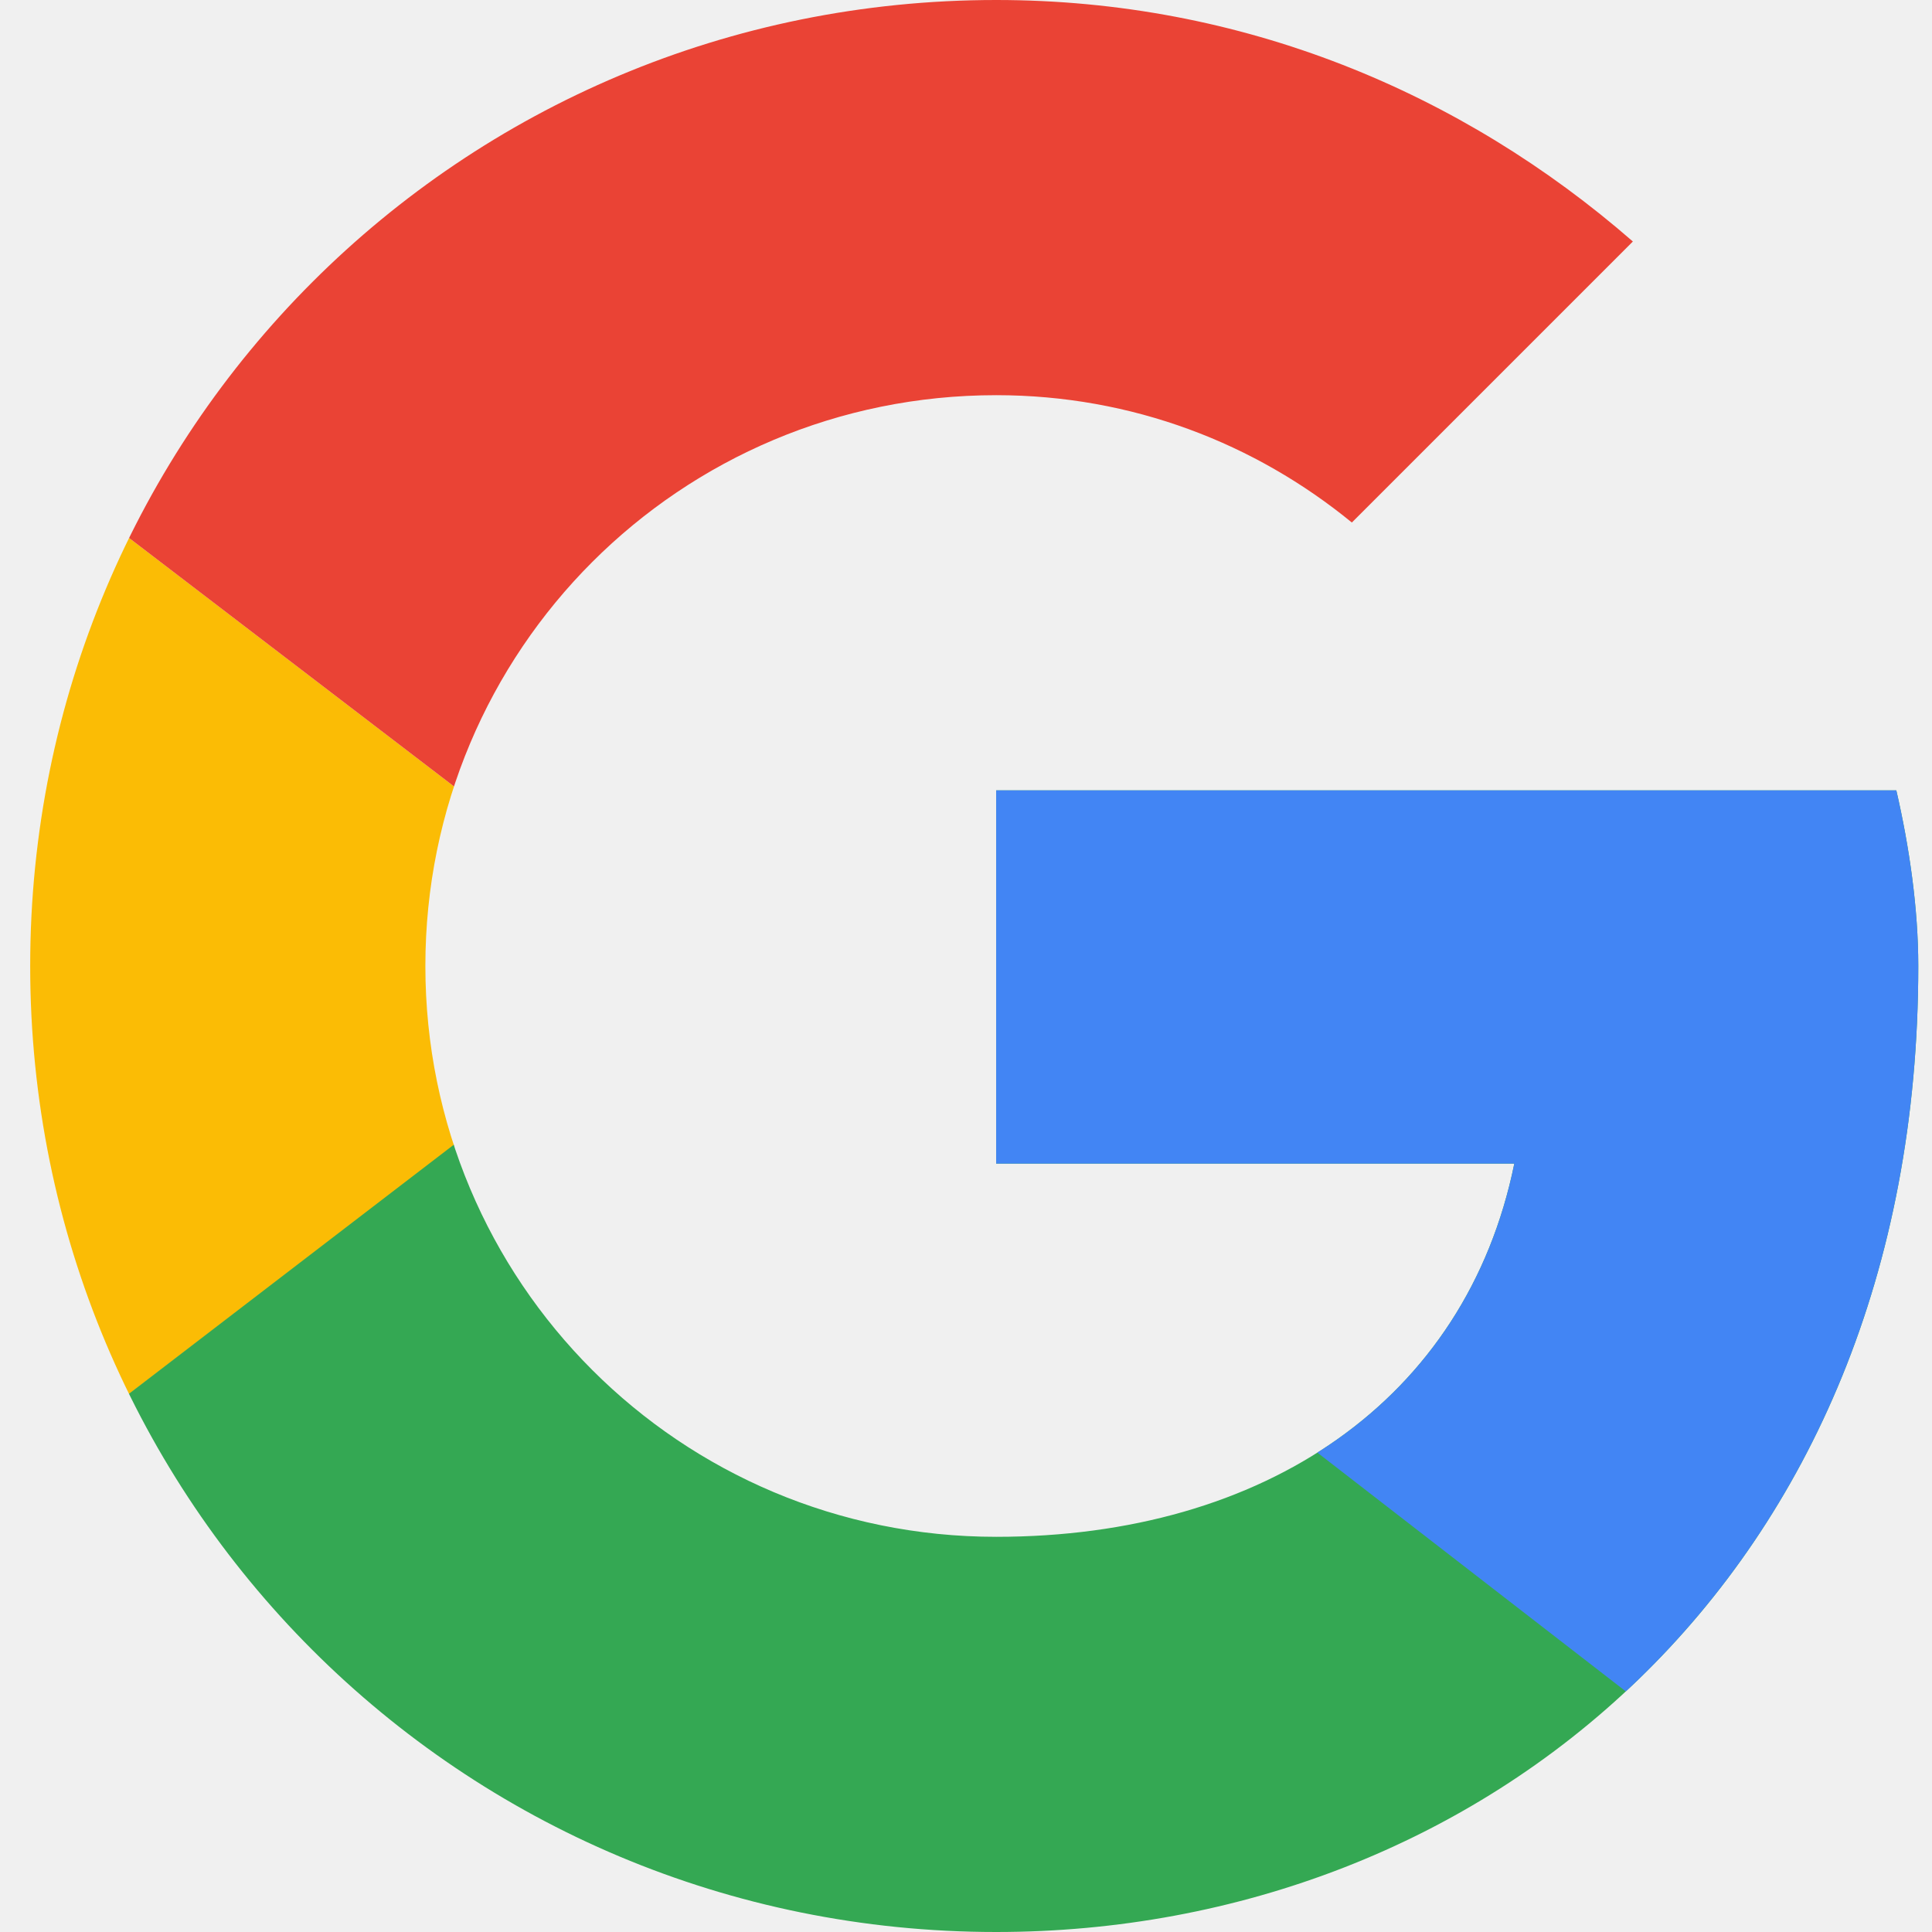
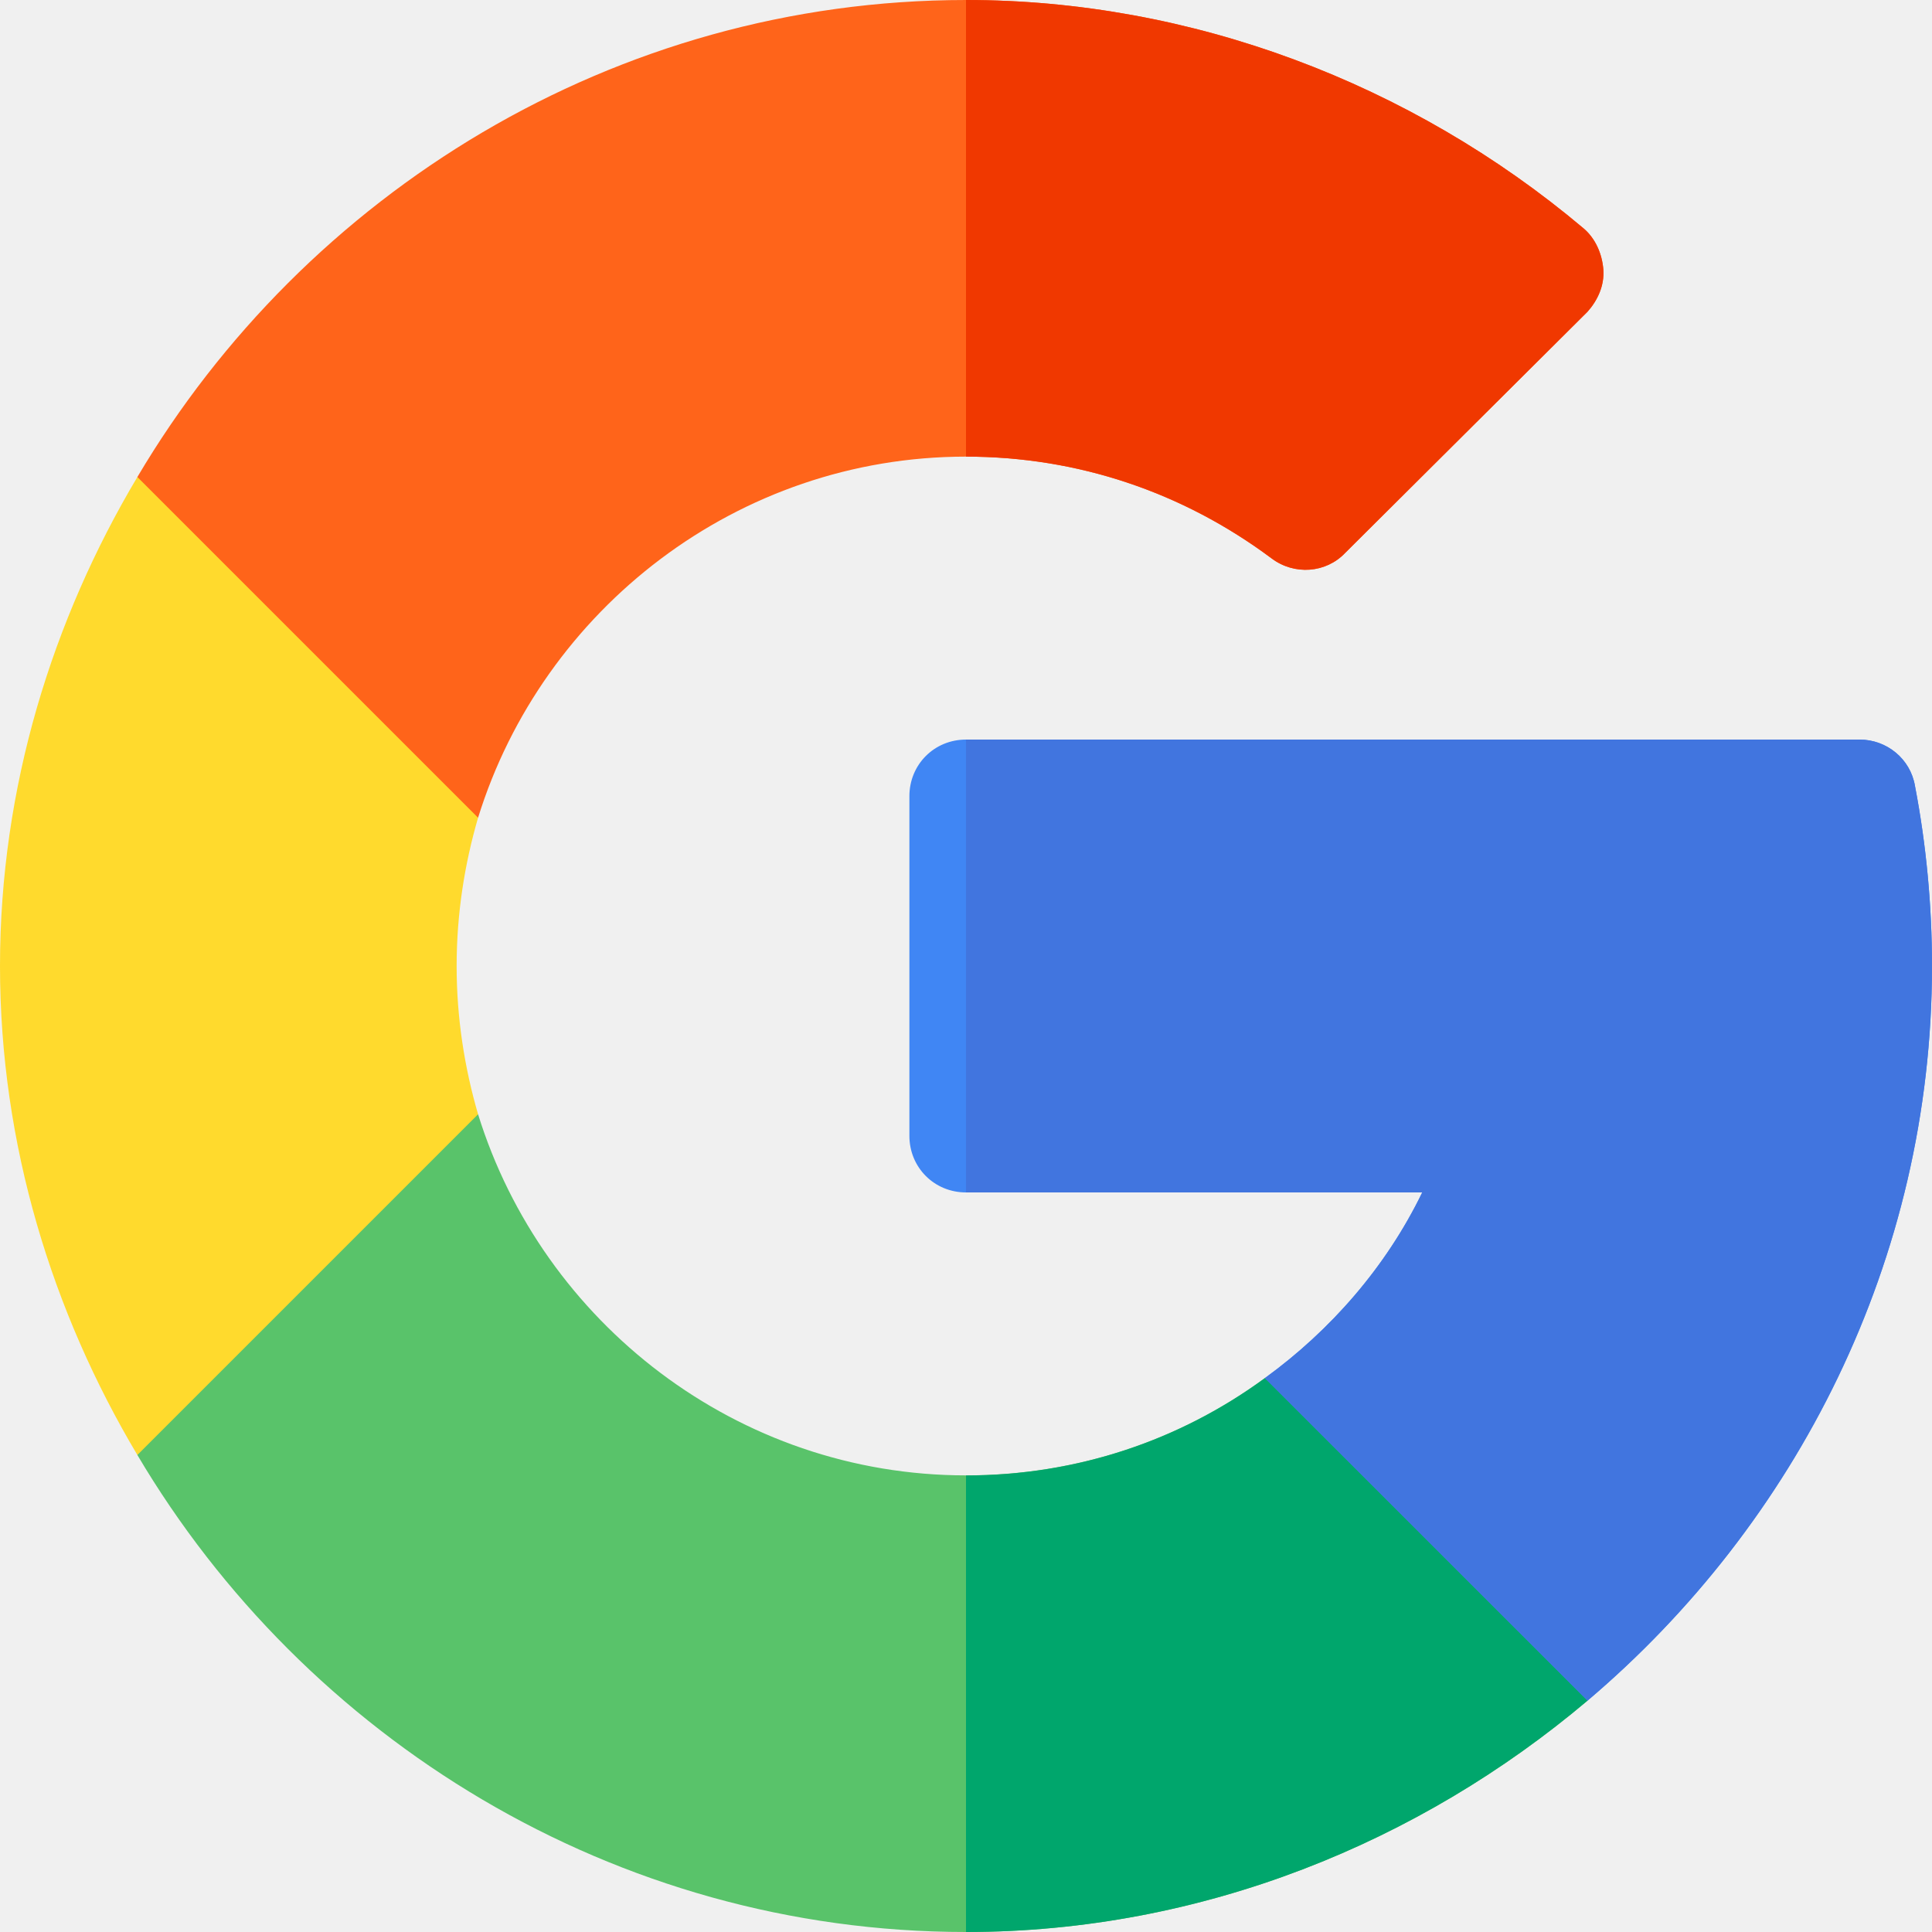
- <svg xmlns="http://www.w3.org/2000/svg" xmlns:xlink="http://www.w3.org/1999/xlink" viewBox="0 0 32 32" width="64" height="64">
+ <svg xmlns="http://www.w3.org/2000/svg" width="20" height="20" viewBox="0 0 20 20" fill="none">
+   <g clip-path="url(#clip0_2_2044)">
+     <path d="M16.434 17.605C14.699 19.07 12.449 20 10 20C6.355 20 3.156 17.992 1.422 15.062L2.071 12.069L4.949 11.535C5.617 13.691 7.633 15.273 10 15.273C11.148 15.273 12.215 14.91 13.094 14.266L15.859 14.688L16.434 17.605Z" fill="#59C36A" />
+     <path d="M16.434 17.605L15.859 14.688L13.094 14.266C12.215 14.91 11.148 15.274 10 15.274V20C12.449 20 14.699 19.07 16.434 17.605Z" fill="#00A66C" />
+     <path d="M4.727 10C4.727 10.539 4.809 11.055 4.949 11.535L1.422 15.062C0.543 13.586 0 11.851 0 10C0 8.148 0.543 6.414 1.422 4.938L4.253 5.425L4.949 8.465C4.809 8.945 4.727 9.461 4.727 10Z" fill="#FFDA2D" />
+     <path d="M20 10C20 13.047 18.59 15.777 16.434 17.605L13.094 14.266C13.773 13.773 14.348 13.117 14.723 12.344H10C9.672 12.344 9.414 12.086 9.414 11.758V8.242C9.414 7.914 9.672 7.656 10 7.656H19.25C19.531 7.656 19.777 7.855 19.824 8.137C19.941 8.746 20 9.379 20 10Z" fill="#4086F4" />
+     <path d="M14.723 12.344C14.348 13.117 13.773 13.773 13.094 14.266L16.434 17.605C18.59 15.777 20 13.047 20 10C20 9.379 19.941 8.746 19.824 8.137C19.777 7.855 19.531 7.656 19.25 7.656H10V12.344H14.723Z" fill="#4175DF" />
+     <path d="M16.598 2.793C16.609 2.957 16.539 3.109 16.434 3.227L13.926 5.723C13.727 5.934 13.399 5.957 13.164 5.781C12.238 5.09 11.148 4.727 10 4.727C7.633 4.727 5.617 6.309 4.949 8.465L1.422 4.938C3.156 2.008 6.355 0 10 0C12.332 0 14.605 0.859 16.387 2.359C16.516 2.465 16.586 2.629 16.598 2.793Z" fill="#FF641A" />
+     <path d="M13.164 5.781C13.398 5.957 13.726 5.934 13.926 5.723L16.434 3.227C16.539 3.109 16.609 2.957 16.598 2.793C16.586 2.629 16.516 2.465 16.387 2.359C14.605 0.859 12.332 0 10 0V4.727C11.148 4.727 12.238 5.09 13.164 5.781Z" fill="#F03800" />
+   </g>
  <defs>
-     <path id="A" d="M44.5 20H24v8.5h11.8C34.7 33.9 30.1 37 24 37c-7.2 0-13-5.8-13-13s5.8-13 13-13c3.1 0 5.9 1.1 8.1 2.9l6.4-6.4C34.6 4.1 29.6 2 24 2 11.8 2 2 11.8 2 24s9.8 22 22 22c11 0 21-8 21-22 0-1.3-.2-2.7-.5-4z" />
+     <clipPath id="clip0_2_2044">
+       <rect width="20" height="20" fill="white" />
+     </clipPath>
  </defs>
-   <clipPath id="B">
-     <use xlink:href="#A" />
-   </clipPath>
-   <g transform="matrix(.727273 0 0 .727273 -.954545 -1.45455)">
-     <path d="M0 37V11l17 13z" clip-path="url(#B)" fill="#fbbc05" />
-     <path d="M0 11l17 13 7-6.1L48 14V0H0z" clip-path="url(#B)" fill="#ea4335" />
-     <path d="M0 37l30-23 7.9 1L48 0v48H0z" clip-path="url(#B)" fill="#34a853" />
-     <path d="M48 48L17 24l-4-3 35-10z" clip-path="url(#B)" fill="#4285f4" />
-   </g>
</svg>
